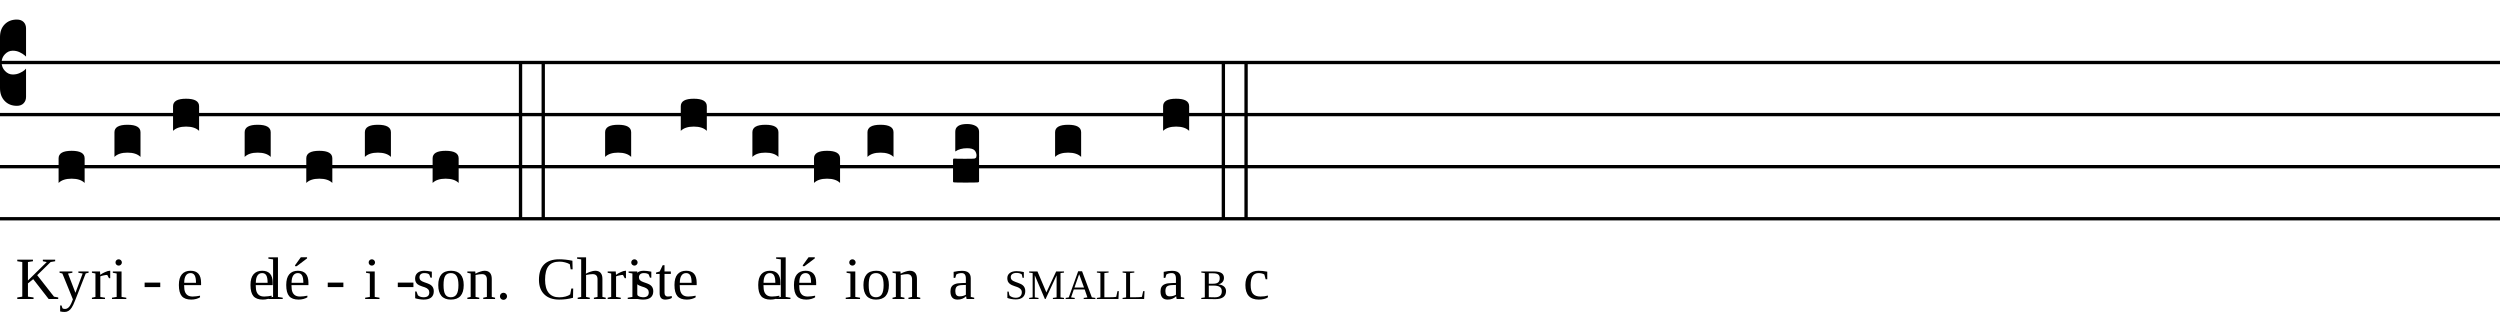
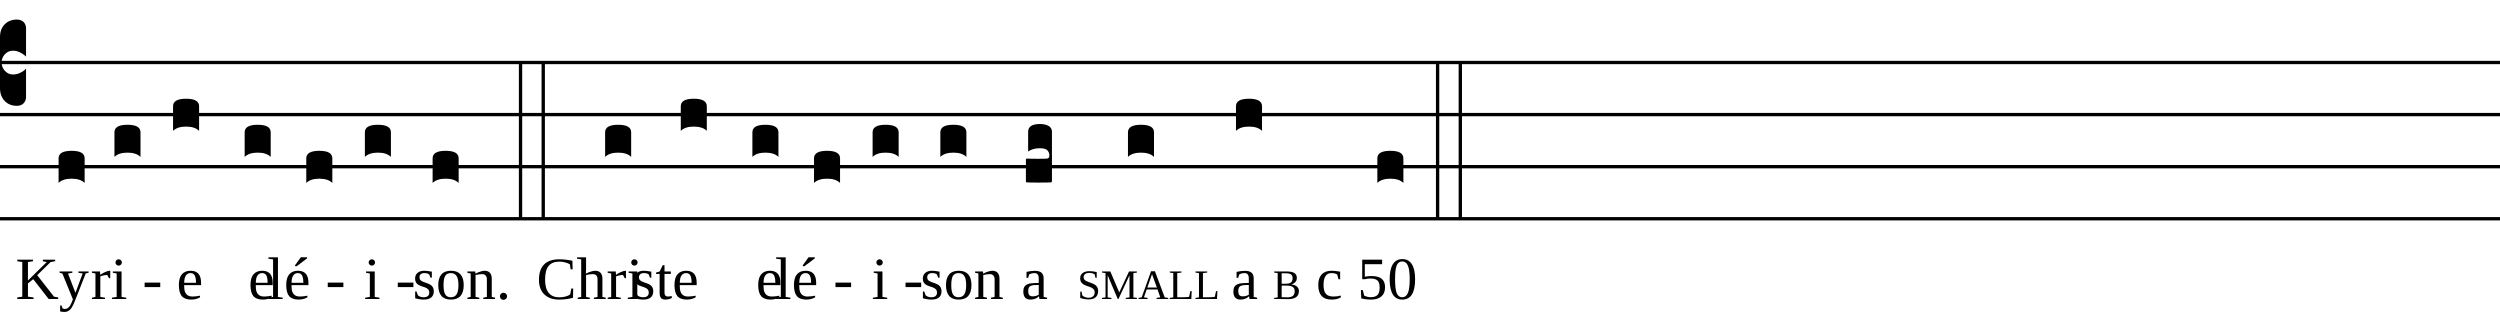
<svg xmlns="http://www.w3.org/2000/svg" xmlns:xlink="http://www.w3.org/1999/xlink" version="1.1" class="Exsurge ChantScore" width="600" height="77.09" viewBox="0 0 600 77.09">
  <g>
    <defs>
      <g id="PunctumQuadratum" class="glyph" transform="scale(0.0625)">
        <path d="M0-60.906c33.333 0 50 9.635 50 28.906v94.53C39.062 51.595 22.396 46.126 0 46.126s-39.063 5.47-50 16.406V-32c0-19.27 16.667-28.906 50-28.906z">
</path>
      </g>
      <g id="PodatusLowerShort" class="glyph" transform="scale(0.0625)">
        <path d="M-4.688-30.28c22.396 0 34.636-.262 36.72-.782 5.728-1.563 8.593-5.21 8.593-10.938H50v97.656c0 2.604-1.302 4.167-3.906 4.688-5.21.52-21.355.78-48.438.78-23.958 0-38.54-.26-43.75-.78-2.604 0-3.906-1.302-3.906-3.906v-82.032c0-3.646 1.302-5.468 3.906-5.468h2.344c2.604.52 15.625.78 39.063.78z">
</path>
      </g>
      <g id="PodatusUpperShort" class="glyph" transform="scale(0.0625)">
        <path d="M-46.094-63.78c13.542 0 24.61 2.473 33.203 7.42C-4.298-51.41 0-43.99 0-34.093V62h-9.375c0-10.938-2.604-19.14-7.812-24.61-5.21-5.468-14.844-8.203-28.907-8.202-18.23 0-33.333 4.166-45.312 12.5v-75.782c0-19.79 15.104-29.687 45.312-29.687z">
</path>
      </g>
      <g id="DoClef" class="glyph" transform="scale(0.0625)">
        <path d="M0 98.406V-97.688C0-118 5.99-134.275 17.97-146.516c11.978-12.24 27.603-18.36 46.874-18.36 10.937 0 19.53 3.126 25.78 9.376s9.376 14.583 9.376 25v107.813l-6.25-5.47c-4.167-3.645-10.287-7.42-18.36-11.327-8.072-3.907-16.796-5.86-26.17-5.86-11.46 0-21.486 4.427-30.08 13.282-8.593 8.854-12.89 19.53-12.89 32.03s4.297 23.308 12.89 32.423c8.594 9.115 18.62 13.672 30.08 13.672 9.374 0 18.098-1.822 26.17-5.468 8.073-3.646 14.193-7.292 18.36-10.938l6.25-6.25V132c0 9.896-3.125 18.1-9.375 24.61-6.25 6.51-14.844 9.765-25.78 9.765-19.272 0-34.897-6.25-46.876-18.75C5.99 135.125 0 118.72 0 98.405z">
</path>
      </g>
      <style>svg.Exsurge .supertitle{fill:#000;font-family:Fake-{};font-size:18.667px;font-kerning:normal}svg.Exsurge .title{fill:#000;font-family:Fake-{};font-size:24px;font-kerning:normal}svg.Exsurge .subtitle{fill:#000;font-family:Fake-{};font-size:16px;font-kerning:normal}svg.Exsurge .textLeftRight{fill:#000;font-family:Fake-{};font-size:14.4px;font-kerning:normal}svg.Exsurge .annotation{fill:#000;font-family:Fake-{};font-size:10.667px;font-kerning:normal}svg.Exsurge .dropCap{fill:#000;font-family:Fake-{};font-size:64px;font-kerning:normal}svg.Exsurge .aboveLinesText{fill:#000;font-family:Fake-{};font-size:16px;font-kerning:normal}svg.Exsurge .choralSign{fill:#000;font-family:Fake-{};font-size:9.375px;font-kerning:normal}svg.Exsurge .lyric{fill:#000;font-family:Fake-{};font-size:14.4px;font-kerning:normal}svg.Exsurge .translation{fill:#000;font-family:Fake-{};font-size:12px;font-kerning:normal}</style>
    </defs>
    <g class="Titles">
</g>
    <g class="chantLine" transform="translate(0,58.75)" element-index="0">
      <g class="staffLines">
        <line x1="0" y1="-43.75" x2="600" y2="-43.75" stroke="#000" stroke-width="0.8" class="staffLine">
</line>
        <line x1="0" y1="-31.25" x2="600" y2="-31.25" stroke="#000" stroke-width="0.8" class="staffLine">
</line>
        <line x1="0" y1="-18.75" x2="600" y2="-18.75" stroke="#000" stroke-width="0.8" class="staffLine">
</line>
        <line x1="0" y1="-6.25" x2="600" y2="-6.25" stroke="#000" stroke-width="0.8" class="staffLine">
</line>
      </g>
      <g class="ChantNotationElement DoClef" transform="translate(0,0)">
        <use xlink:href="#DoClef" class="" source-index="1" element-index="-1" x="0" y="-43.75">
</use>
      </g>
      <g class="ChantNotationElement Punctum" transform="translate(14.0625,0)">
        <text source-index="5" x="-10.339" y="13.012" class="lyric" text-anchor="start" style="">
          <tspan source-index="0" style="">Ky</tspan>
        </text>
        <use xlink:href="#PunctumQuadratum" class=" note" source-index="8" element-index="0" id="note-1" x="3.125" y="-18.75">
</use>
      </g>
      <g class="ChantNotationElement Punctum" transform="translate(27.4689,0)">
        <text source-index="10" x="-5.688" y="13.012" class="lyric" text-anchor="start" style="">
          <tspan source-index="0" style="">ri</tspan>
          <tspan source-index="0" style="">-</tspan>
        </text>
        <use xlink:href="#PunctumQuadratum" class=" note" source-index="13" element-index="1" id="note-2" x="3.125" y="-25">
</use>
      </g>
      <g class="ChantNotationElement Punctum" transform="translate(41.5314,0)">
        <text source-index="15" x="0.835" y="13.012" class="lyric" text-anchor="start" style="">
          <tspan source-index="0" style="">e</tspan>
        </text>
        <use xlink:href="#PunctumQuadratum" class=" note" source-index="17" element-index="2" id="note-3" x="3.125" y="-31.25">
</use>
      </g>
      <g class="ChantNotationElement Punctum" transform="translate(58.7189,0)">
        <text source-index="37" x="0.835" y="13.012" class="lyric" text-anchor="start" style="">
          <tspan source-index="0" style="">e</tspan>
        </text>
        <use xlink:href="#PunctumQuadratum" class=" note" source-index="39" element-index="3" id="note-4" x="3.125" y="-25">
</use>
      </g>
      <g class="ChantNotationElement Punctum" transform="translate(73.5077,0)">
        <text source-index="41" x="-9.374" y="13.012" class="lyric" text-anchor="start" style="">
          <tspan source-index="0" style="">lé</tspan>
          <tspan source-index="0" style="">-</tspan>
        </text>
        <use xlink:href="#PunctumQuadratum" class=" note" source-index="44" element-index="4" id="note-5" x="3.125" y="-18.75">
</use>
      </g>
      <g class="ChantNotationElement Punctum" transform="translate(87.5702,0)">
        <text source-index="46" x="-0.23" y="13.012" class="lyric" text-anchor="start" style="">
          <tspan source-index="0" style="">i</tspan>
          <tspan source-index="0" style="">-</tspan>
        </text>
        <use xlink:href="#PunctumQuadratum" class=" note" source-index="48" element-index="5" id="note-6" x="3.125" y="-25">
</use>
      </g>
      <g class="ChantNotationElement Punctum" transform="translate(103.8278,0)">
        <text source-index="50" x="-4.795" y="13.012" class="lyric" text-anchor="start" style="">
          <tspan source-index="0" style="">son.</tspan>
        </text>
        <use xlink:href="#PunctumQuadratum" class=" note" source-index="55" element-index="6" id="note-7" x="3.125" y="-18.75">
</use>
      </g>
      <g class="ChantNotationElement DoubleBar" transform="translate(124.5278,0)">
        <rect x="0" y="-43.75" width="0.8" height="37.5" fill="#000" class="dividerLine" source-index="59" element-index="7" source="[object Object]">
</rect>
        <rect x="5.45" y="-43.75" width="0.8" height="37.5" fill="#000" class="dividerLine" source-index="59" element-index="7" source="[object Object]">
</rect>
      </g>
      <g class="ChantNotationElement Punctum" transform="translate(145.2278,0)">
        <text source-index="78" x="-16.473" y="13.012" class="lyric" text-anchor="start" style="">
          <tspan source-index="0" style="">Chri</tspan>
        </text>
        <use xlink:href="#PunctumQuadratum" class=" note" source-index="83" element-index="8" id="note-8" x="3.125" y="-25">
</use>
      </g>
      <g class="ChantNotationElement Punctum" transform="translate(163.3862,0)">
        <text source-index="85" x="-11.678" y="13.012" class="lyric" text-anchor="start" style="">
          <tspan source-index="0" style="">ste</tspan>
        </text>
        <use xlink:href="#PunctumQuadratum" class=" note" source-index="89" element-index="9" id="note-9" x="3.125" y="-31.25">
</use>
      </g>
      <g class="ChantNotationElement Punctum" transform="translate(180.5737,0)">
        <text source-index="103" x="0.835" y="13.012" class="lyric" text-anchor="start" style="">
          <tspan source-index="0" style="">e</tspan>
        </text>
        <use xlink:href="#PunctumQuadratum" class=" note" source-index="105" element-index="10" id="note-10" x="3.125" y="-25">
</use>
      </g>
      <g class="ChantNotationElement Punctum" transform="translate(195.3625,0)">
        <text source-index="107" x="-9.374" y="13.012" class="lyric" text-anchor="start" style="">
          <tspan source-index="0" style="">lé</tspan>
+           <tspan source-index="0" style="">-</tspan>
        </text>
        <use xlink:href="#PunctumQuadratum" class=" note" source-index="110" element-index="11" id="note-11" x="3.125" y="-18.75">
</use>
      </g>
-       <g class="ChantNotationElement Punctum" transform="translate(208.1929,0)">
-         <text source-index="112" x="-5.515" y="13.012" class="lyric" text-anchor="start" style="">
-           <tspan source-index="0" style="">ion</tspan>
+       <g class="ChantNotationElement Punctum" transform="translate(209.425,0)">
+         <text source-index="112" x="-0.23" y="13.012" class="lyric" text-anchor="start" style="">
+           <tspan source-index="0" style="">i</tspan>
+           <tspan source-index="0" style="">-</tspan>
        </text>
-         <use xlink:href="#PunctumQuadratum" class=" note" source-index="119" element-index="12" id="note-12" x="3.125" y="-25">
+         <use xlink:href="#PunctumQuadratum" class=" note" source-index="114" element-index="12" id="note-12" x="3.125" y="-25">
</use>
      </g>
-       <g class="ChantNotationElement Podatus" transform="translate(228.7273,0)">
-         <text source-index="122" x="-1.123" y="13.012" class="lyric" text-anchor="start" style="">
+       <g class="ChantNotationElement Punctum" transform="translate(225.6826,0)">
+         <text source-index="119" x="-4.795" y="13.012" class="lyric" text-anchor="start" style="">
+           <tspan source-index="0" style="">son</tspan>
+         </text>
+         <use xlink:href="#PunctumQuadratum" class=" note" source-index="123" element-index="13" id="note-13" x="3.125" y="-25">
+ </use>
+       </g>
+       <g class="ChantNotationElement Podatus" transform="translate(246.217,0)">
+         <text source-index="126" x="-1.123" y="13.012" class="lyric" text-anchor="start" style="">
          <tspan source-index="0" style="">a</tspan>
        </text>
-         <use xlink:href="#PodatusLowerShort" class=" note" source-index="124" element-index="13" id="note-13" x="3.125" y="-18.75">
+         <use xlink:href="#PodatusLowerShort" class=" note" source-index="128" element-index="14" id="note-14" x="3.125" y="-18.75">
</use>
-         <use xlink:href="#PodatusUpperShort" class=" note" source-index="132" element-index="14" id="note-14" x="6.25" y="-25">
+         <use xlink:href="#PodatusUpperShort" class=" note" source-index="130" element-index="15" id="note-15" x="6.25" y="-25">
</use>
      </g>
-       <g class="ChantNotationElement Punctum" transform="translate(253.2217,0)">
-         <text source-index="135" x="-12.139" y="13.012" class="lyric" text-anchor="start" style="">
+       <g class="ChantNotationElement Punctum" transform="translate(270.7114,0)">
+         <text source-index="133" x="-12.139" y="13.012" class="lyric" text-anchor="start" style="">
          <tspan source-index="1" style="font-variant: small-caps;">small</tspan>
        </text>
-         <use xlink:href="#PunctumQuadratum" class=" note" source-index="143" element-index="15" id="note-15" x="3.125" y="-25">
+         <use xlink:href="#PunctumQuadratum" class=" note" source-index="141" element-index="16" id="note-16" x="3.125" y="-25">
</use>
      </g>
-       <g class="ChantNotationElement Punctum" transform="translate(279.1446,0)">
-         <text source-index="146" x="-1.123" y="13.012" class="lyric" text-anchor="start" style="">
+       <g class="ChantNotationElement Punctum" transform="translate(296.6343,0)">
+         <text source-index="144" x="-1.123" y="13.012" class="lyric" text-anchor="start" style="">
          <tspan source-index="0" style="">a</tspan>
          <tspan source-index="2" style="font-variant: small-caps;">b</tspan>
          <tspan source-index="4" style="">c</tspan>
        </text>
-         <use xlink:href="#PunctumQuadratum" class=" note" source-index="152" element-index="16" id="note-16" x="3.125" y="-31.25">
+         <use xlink:href="#PunctumQuadratum" class=" note" source-index="150" element-index="17" id="note-17" x="3.125" y="-31.25">
</use>
      </g>
-       <g class="ChantNotationElement DoubleBar" transform="translate(293.2071,0)">
-         <rect x="0" y="-43.75" width="0.8" height="37.5" fill="#000" class="dividerLine" source-index="167" element-index="17" source="[object Object]">
+       <g class="ChantNotationElement Punctum" transform="translate(330.5621,0)">
+         <text source-index="164" x="-4.788" y="13.012" class="lyric" text-anchor="start" style="">
+           <tspan source-index="0" style="">50</tspan>
+         </text>
+         <use xlink:href="#PunctumQuadratum" class=" note" source-index="168" element-index="18" id="note-18" x="3.125" y="-18.75">
+ </use>
+       </g>
+       <g class="ChantNotationElement DoubleBar" transform="translate(344.6246,0)">
+         <rect x="0" y="-43.75" width="0.8" height="37.5" fill="#000" class="dividerLine" source-index="172" element-index="19" source="[object Object]">
</rect>
-         <rect x="5.45" y="-43.75" width="0.8" height="37.5" fill="#000" class="dividerLine" source-index="167" element-index="17" source="[object Object]">
+         <rect x="5.45" y="-43.75" width="0.8" height="37.5" fill="#000" class="dividerLine" source-index="172" element-index="19" source="[object Object]">
</rect>
      </g>
    </g>
  </g>
</svg>
